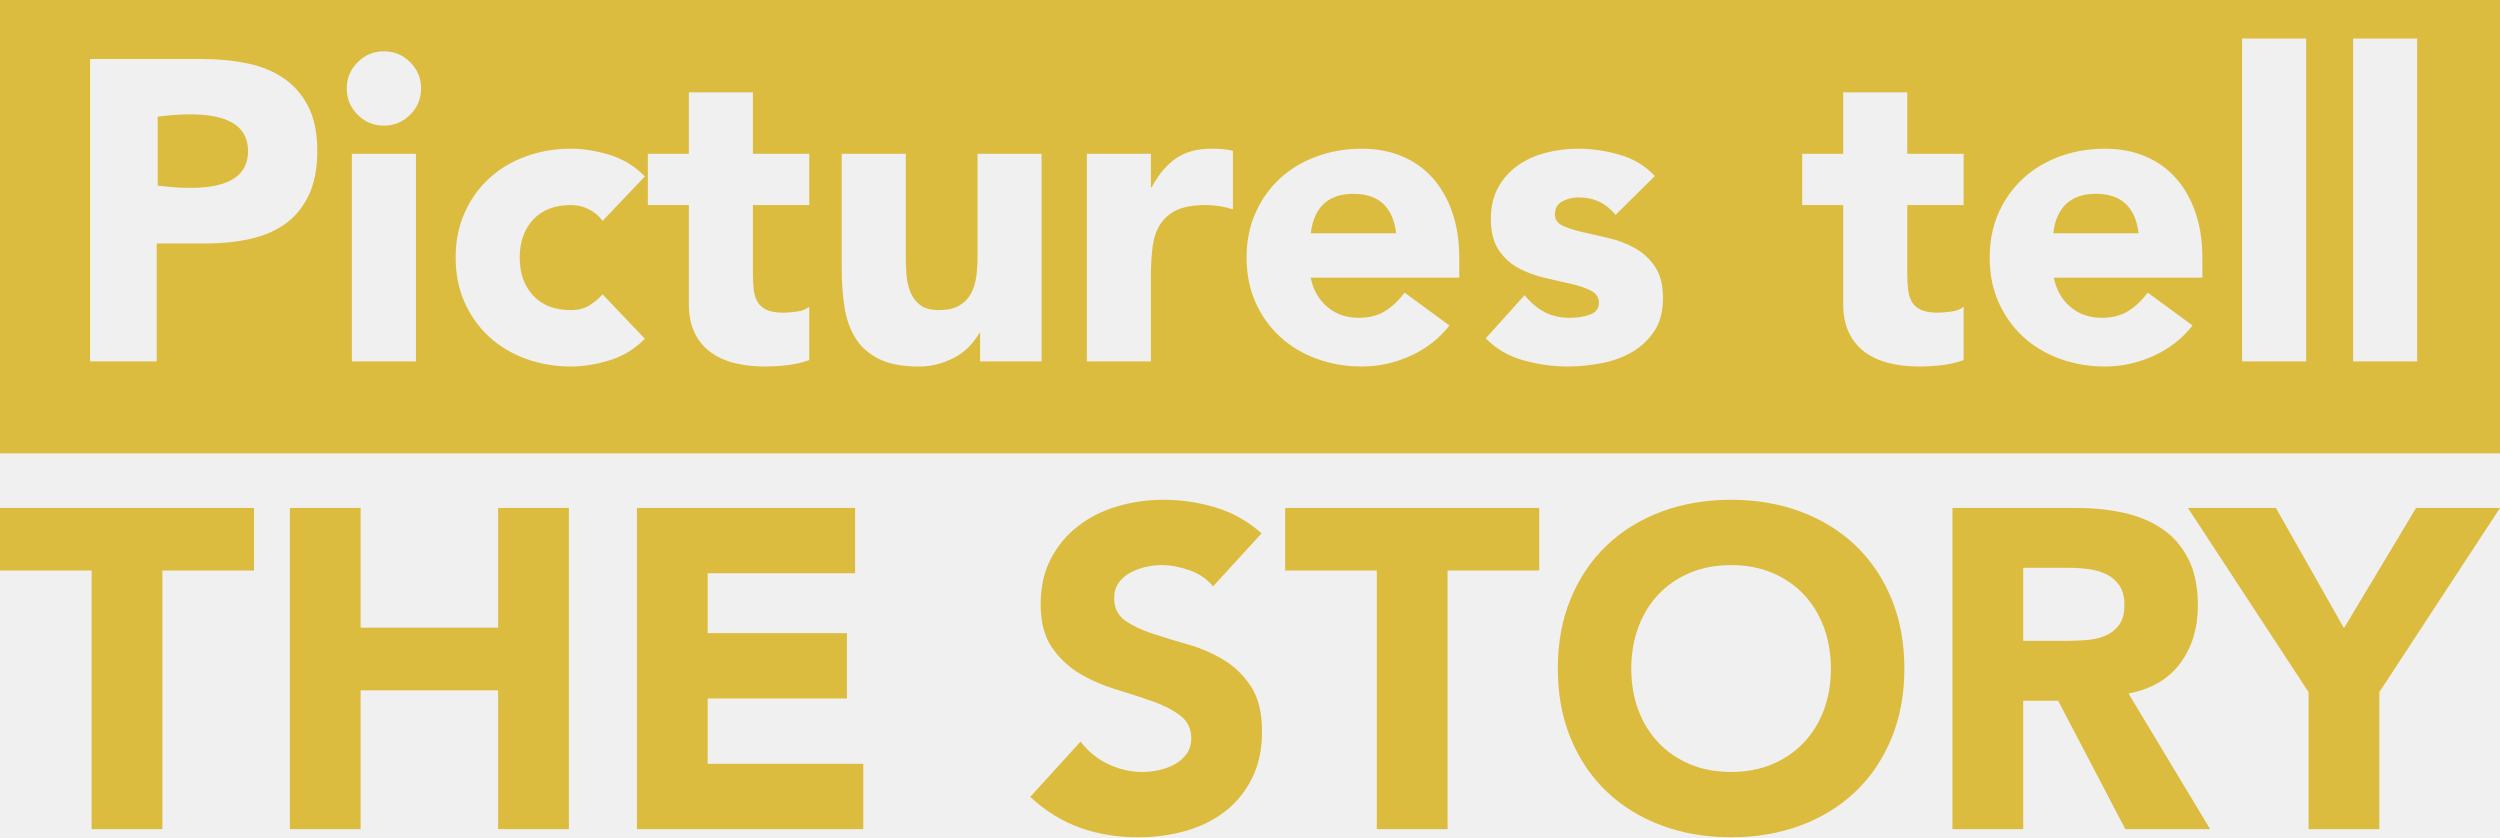
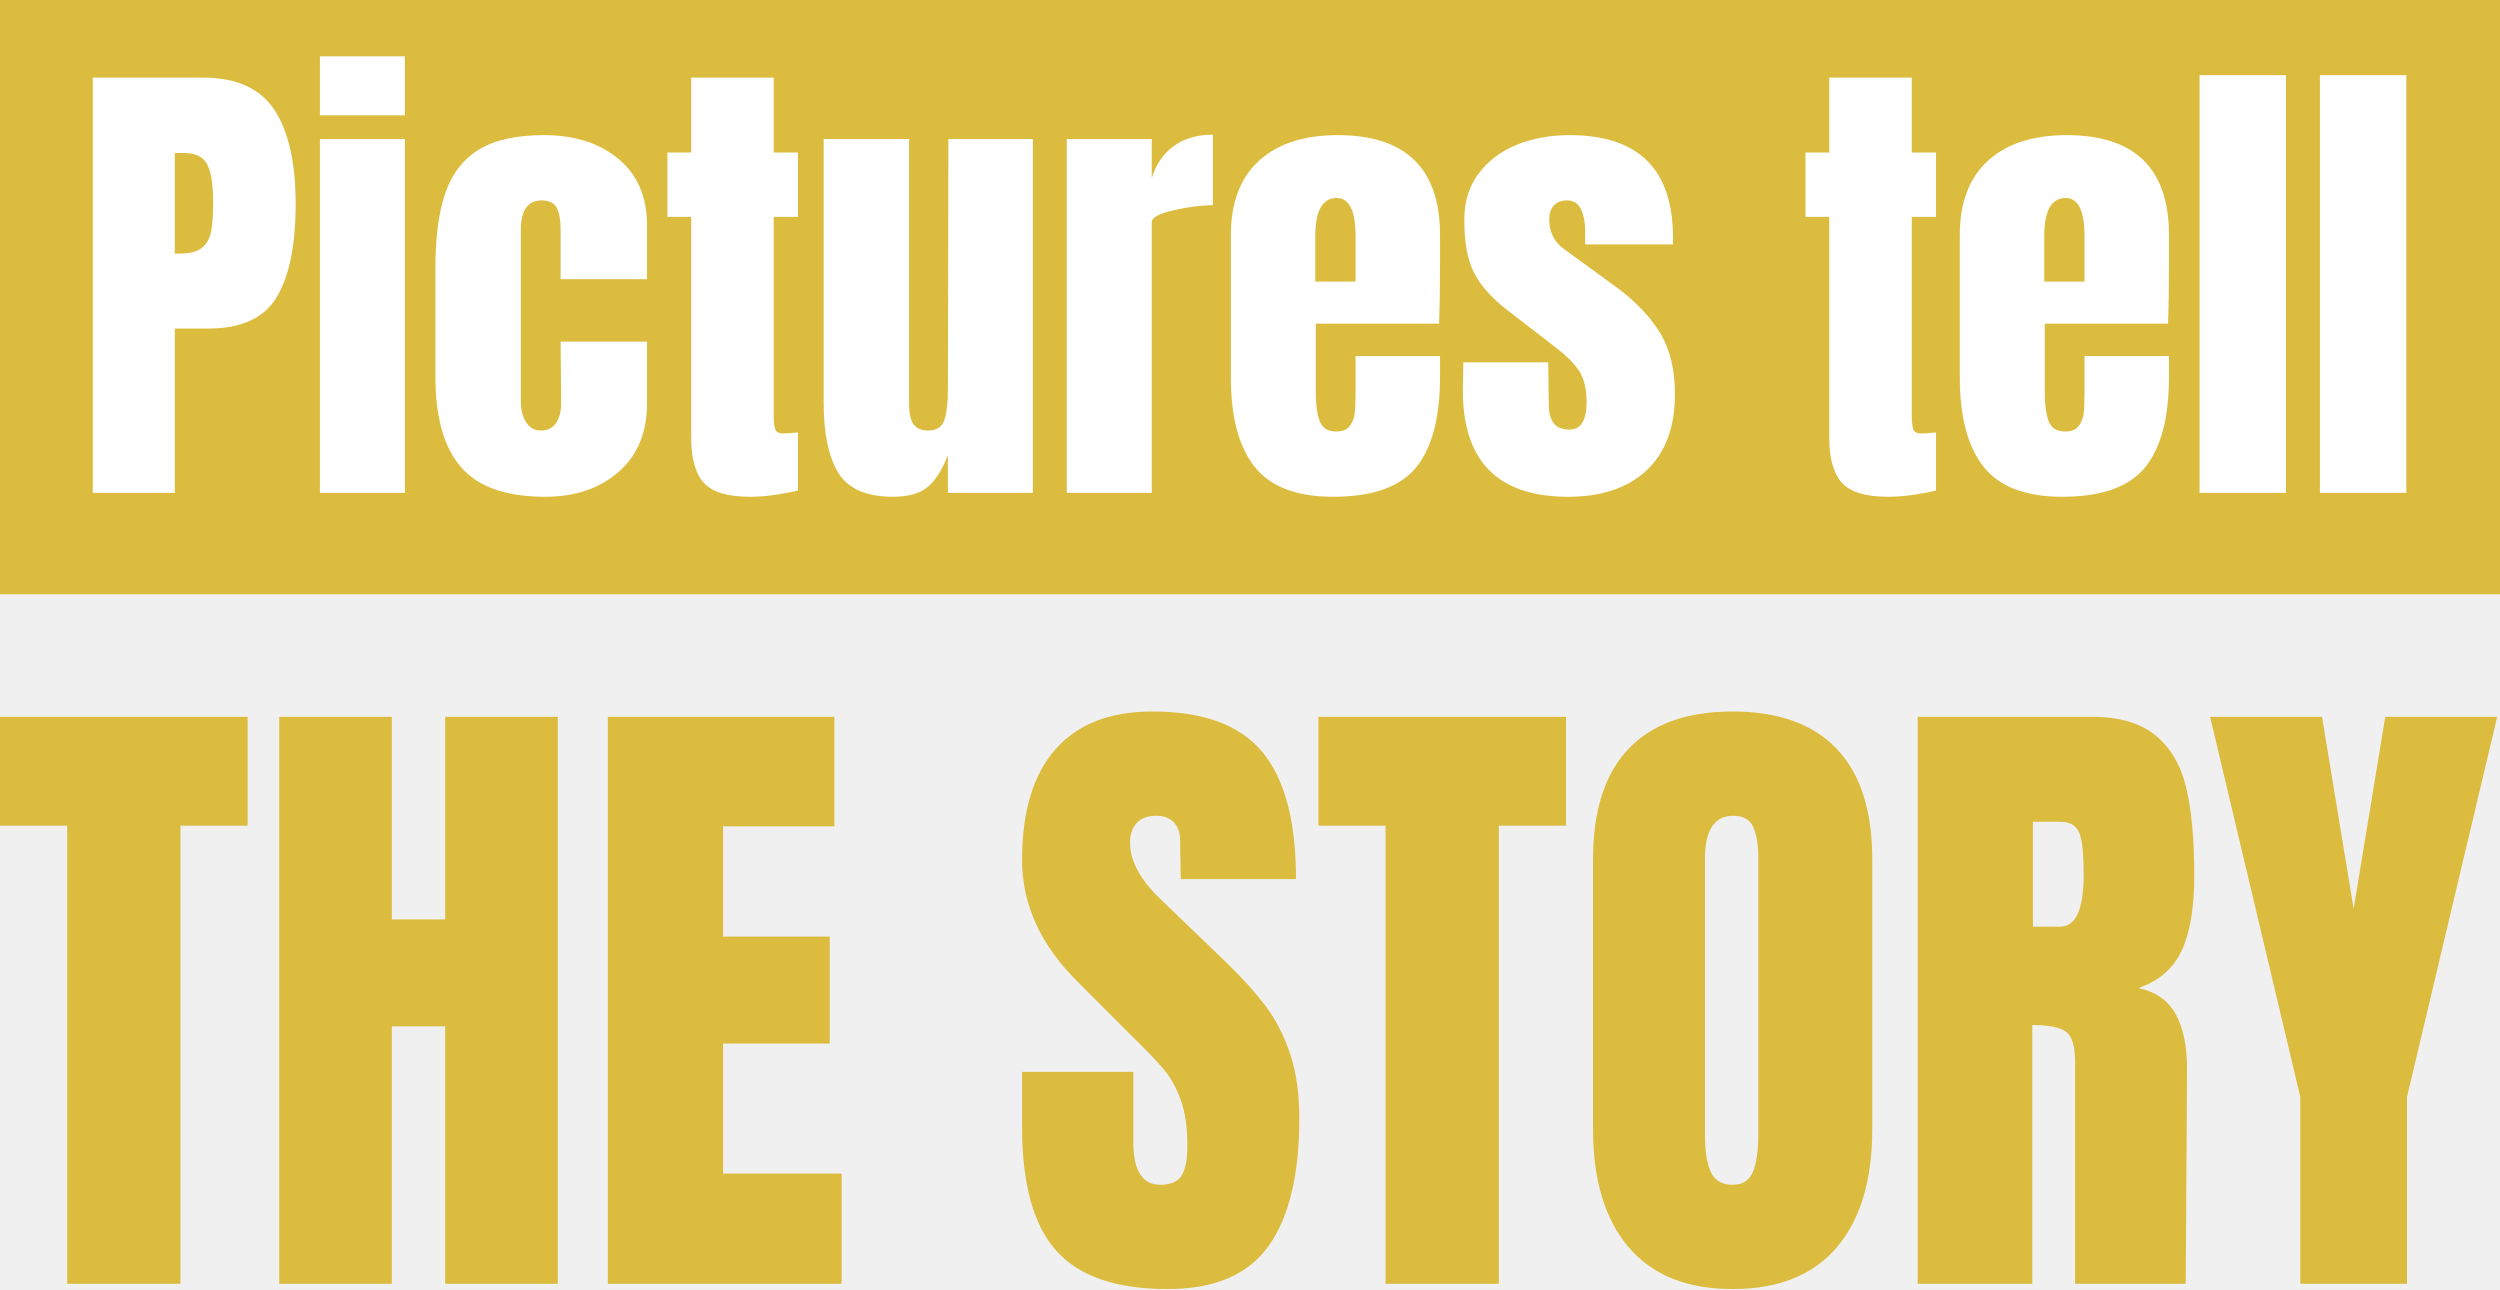
- <svg xmlns="http://www.w3.org/2000/svg" width="761px" height="255px" viewBox="0 0 761 255" version="1.1">
+ <svg xmlns="http://www.w3.org/2000/svg" width="896px" height="462px" viewBox="0 0 896 462" version="1.1">
  <defs />
  <g id="Page-1" stroke="none" stroke-width="1" fill="none" fill-rule="evenodd">
-     <g id="Group-4" fill="#DCBC3F">
-       <path d="M27.894,173.673 L0,173.673 L0,154.617 L77.329,154.617 L77.329,173.673 L49.435,173.673 L49.435,252.383 L27.894,252.383 L27.894,173.673 Z M88.238,154.617 L109.78,154.617 L109.78,191.072 L151.62,191.072 L151.62,154.617 L173.162,154.617 L173.162,252.383 L151.62,252.383 L151.62,210.128 L109.78,210.128 L109.78,252.383 L88.238,252.383 L88.238,154.617 Z M193.875,154.617 L260.295,154.617 L260.295,174.502 L215.416,174.502 L215.416,192.729 L257.809,192.729 L257.809,212.614 L215.416,212.614 L215.416,232.498 L262.78,232.498 L262.78,252.383 L193.875,252.383 L193.875,154.617 Z M369.246,178.506 C367.497,176.297 365.126,174.663 362.134,173.604 C359.142,172.545 356.312,172.016 353.642,172.016 C352.077,172.016 350.466,172.2 348.809,172.568 C347.152,172.937 345.587,173.512 344.114,174.295 C342.641,175.077 341.444,176.113 340.524,177.401 C339.603,178.69 339.143,180.255 339.143,182.096 C339.143,185.042 340.247,187.298 342.457,188.863 C344.666,190.428 347.451,191.763 350.811,192.867 C354.171,193.972 357.785,195.077 361.651,196.181 C365.518,197.286 369.131,198.851 372.491,200.876 C375.851,202.902 378.636,205.617 380.845,209.023 C383.055,212.43 384.159,216.987 384.159,222.694 C384.159,228.126 383.147,232.867 381.121,236.917 C379.096,240.968 376.357,244.328 372.905,246.998 C369.453,249.667 365.448,251.646 360.892,252.935 C356.335,254.224 351.525,254.869 346.461,254.869 C340.109,254.869 334.218,253.902 328.786,251.969 C323.355,250.035 318.292,246.906 313.597,242.579 L328.924,225.732 C331.134,228.678 333.918,230.956 337.279,232.567 C340.639,234.178 344.114,234.984 347.704,234.984 C349.453,234.984 351.225,234.777 353.021,234.363 C354.816,233.948 356.427,233.327 357.854,232.498 C359.281,231.67 360.431,230.611 361.306,229.322 C362.18,228.034 362.618,226.515 362.618,224.765 C362.618,221.82 361.49,219.495 359.235,217.792 C356.979,216.089 354.148,214.639 350.742,213.442 C347.336,212.246 343.654,211.049 339.695,209.852 C335.737,208.655 332.054,207.044 328.648,205.019 C325.242,202.994 322.411,200.324 320.156,197.01 C317.9,193.696 316.773,189.323 316.773,183.892 C316.773,178.644 317.808,174.041 319.88,170.083 C321.951,166.124 324.713,162.81 328.165,160.141 C331.617,157.471 335.599,155.469 340.109,154.134 C344.62,152.799 349.269,152.131 354.056,152.131 C359.58,152.131 364.919,152.914 370.074,154.479 C375.23,156.044 379.879,158.668 384.021,162.35 L369.246,178.506 Z M419.095,173.673 L391.202,173.673 L391.202,154.617 L468.531,154.617 L468.531,173.673 L440.637,173.673 L440.637,252.383 L419.095,252.383 L419.095,173.673 Z M474.192,203.5 C474.192,195.675 475.504,188.587 478.128,182.235 C480.752,175.882 484.411,170.474 489.106,166.009 C493.801,161.544 499.37,158.115 505.814,155.722 C512.258,153.328 519.301,152.131 526.942,152.131 C534.583,152.131 541.625,153.328 548.069,155.722 C554.513,158.115 560.083,161.544 564.778,166.009 C569.473,170.474 573.132,175.882 575.756,182.235 C578.379,188.587 579.691,195.675 579.691,203.5 C579.691,211.325 578.379,218.413 575.756,224.765 C573.132,231.118 569.473,236.526 564.778,240.991 C560.083,245.456 554.513,248.885 548.069,251.278 C541.625,253.672 534.583,254.869 526.942,254.869 C519.301,254.869 512.258,253.672 505.814,251.278 C499.37,248.885 493.801,245.456 489.106,240.991 C484.411,236.526 480.752,231.118 478.128,224.765 C475.504,218.413 474.192,211.325 474.192,203.5 Z M496.563,203.5 C496.563,208.103 497.276,212.315 498.703,216.135 C500.13,219.955 502.178,223.27 504.848,226.077 C507.517,228.885 510.716,231.071 514.445,232.636 C518.173,234.201 522.339,234.984 526.942,234.984 C531.545,234.984 535.71,234.201 539.439,232.636 C543.167,231.071 546.366,228.885 549.036,226.077 C551.705,223.27 553.754,219.955 555.181,216.135 C556.608,212.315 557.321,208.103 557.321,203.5 C557.321,198.989 556.608,194.801 555.181,190.934 C553.754,187.068 551.705,183.73 549.036,180.923 C546.366,178.115 543.167,175.929 539.439,174.364 C535.71,172.799 531.545,172.016 526.942,172.016 C522.339,172.016 518.173,172.799 514.445,174.364 C510.716,175.929 507.517,178.115 504.848,180.923 C502.178,183.73 500.13,187.068 498.703,190.934 C497.276,194.801 496.563,198.989 496.563,203.5 Z M594.328,154.617 L632.164,154.617 C637.136,154.617 641.854,155.1 646.318,156.067 C650.783,157.034 654.696,158.645 658.056,160.9 C661.416,163.155 664.086,166.193 666.065,170.014 C668.044,173.834 669.034,178.598 669.034,184.306 C669.034,191.21 667.239,197.079 663.648,201.912 C660.058,206.745 654.811,209.806 647.906,211.095 L672.762,252.383 L646.94,252.383 L626.503,213.304 L615.87,213.304 L615.87,252.383 L594.328,252.383 L594.328,154.617 Z M615.87,195.077 L628.574,195.077 C630.507,195.077 632.556,195.008 634.719,194.87 C636.882,194.731 638.839,194.317 640.588,193.627 C642.337,192.936 643.787,191.855 644.937,190.382 C646.088,188.909 646.664,186.837 646.664,184.168 C646.664,181.682 646.157,179.703 645.145,178.23 C644.132,176.757 642.843,175.629 641.278,174.847 C639.713,174.064 637.918,173.535 635.893,173.259 C633.867,172.983 631.888,172.845 629.955,172.845 L615.87,172.845 L615.87,195.077 Z M702.727,210.681 L665.996,154.617 L692.785,154.617 L713.498,191.21 L735.454,154.617 L761,154.617 L724.269,210.681 L724.269,252.383 L702.727,252.383 L702.727,210.681 Z" id="THE-STORY" />
-       <g id="Group-3">
-         <path d="M0,0 L761,0 L761,138 L0,138 L0,0 Z M27.42,17.96 L27.42,110 L47.7,110 L47.7,74.12 L62.52,74.12 C67.373,74.12 71.88,73.665 76.04,72.755 C80.2,71.845 83.797,70.307 86.83,68.14 C89.863,65.973 92.247,63.07 93.98,59.43 C95.713,55.79 96.58,51.283 96.58,45.91 C96.58,40.45 95.648,35.922 93.785,32.325 C91.922,28.728 89.408,25.868 86.245,23.745 C83.082,21.622 79.377,20.127 75.13,19.26 C70.883,18.393 66.377,17.96 61.61,17.96 L27.42,17.96 Z M107.11,46.82 L107.11,110 L126.61,110 L126.61,46.82 L107.11,46.82 Z M105.55,26.93 C105.55,30.05 106.655,32.715 108.865,34.925 C111.075,37.135 113.74,38.24 116.86,38.24 C119.98,38.24 122.645,37.135 124.855,34.925 C127.065,32.715 128.17,30.05 128.17,26.93 C128.17,23.81 127.065,21.145 124.855,18.935 C122.645,16.725 119.98,15.62 116.86,15.62 C113.74,15.62 111.075,16.725 108.865,18.935 C106.655,21.145 105.55,23.81 105.55,26.93 Z M183.42,67.23 L196.29,53.71 C193.257,50.59 189.682,48.402 185.565,47.145 C181.448,45.888 177.527,45.26 173.8,45.26 C168.947,45.26 164.375,46.04 160.085,47.6 C155.795,49.16 152.068,51.392 148.905,54.295 C145.742,57.198 143.25,60.687 141.43,64.76 C139.61,68.833 138.7,73.383 138.7,78.41 C138.7,83.437 139.61,87.987 141.43,92.06 C143.25,96.133 145.742,99.622 148.905,102.525 C152.068,105.428 155.795,107.66 160.085,109.22 C164.375,110.78 168.947,111.56 173.8,111.56 C177.527,111.56 181.448,110.932 185.565,109.675 C189.682,108.418 193.257,106.23 196.29,103.11 L183.42,89.59 C182.293,90.89 180.95,92.017 179.39,92.97 C177.83,93.923 175.967,94.4 173.8,94.4 C168.86,94.4 165.025,92.927 162.295,89.98 C159.565,87.033 158.2,83.177 158.2,78.41 C158.2,73.643 159.565,69.787 162.295,66.84 C165.025,63.893 168.86,62.42 173.8,62.42 C175.793,62.42 177.657,62.875 179.39,63.785 C181.123,64.695 182.467,65.843 183.42,67.23 Z M246.34,62.42 L246.34,46.82 L229.18,46.82 L229.18,28.1 L209.68,28.1 L209.68,46.82 L197.2,46.82 L197.2,62.42 L209.68,62.42 L209.68,92.45 C209.68,95.917 210.265,98.863 211.435,101.29 C212.605,103.717 214.23,105.688 216.31,107.205 C218.39,108.722 220.817,109.827 223.59,110.52 C226.363,111.213 229.397,111.56 232.69,111.56 C234.943,111.56 237.24,111.43 239.58,111.17 C241.92,110.91 244.173,110.39 246.34,109.61 L246.34,93.36 C245.473,94.14 244.195,94.638 242.505,94.855 C240.815,95.072 239.45,95.18 238.41,95.18 C236.33,95.18 234.662,94.898 233.405,94.335 C232.148,93.772 231.217,92.97 230.61,91.93 C230.003,90.89 229.613,89.655 229.44,88.225 C229.267,86.795 229.18,85.213 229.18,83.48 L229.18,62.42 L246.34,62.42 Z M317.06,110 L317.06,46.82 L297.56,46.82 L297.56,78.28 C297.56,80.36 297.43,82.353 297.17,84.26 C296.91,86.167 296.368,87.878 295.545,89.395 C294.722,90.912 293.53,92.125 291.97,93.035 C290.41,93.945 288.373,94.4 285.86,94.4 C283.347,94.4 281.418,93.88 280.075,92.84 C278.732,91.8 277.735,90.457 277.085,88.81 C276.435,87.163 276.045,85.365 275.915,83.415 C275.785,81.465 275.72,79.58 275.72,77.76 L275.72,46.82 L256.22,46.82 L256.22,81.66 C256.22,85.907 256.502,89.85 257.065,93.49 C257.628,97.13 258.755,100.293 260.445,102.98 C262.135,105.667 264.518,107.768 267.595,109.285 C270.672,110.802 274.68,111.56 279.62,111.56 C281.96,111.56 284.127,111.257 286.12,110.65 C288.113,110.043 289.89,109.263 291.45,108.31 C293.01,107.357 294.332,106.273 295.415,105.06 C296.498,103.847 297.387,102.633 298.08,101.42 L298.34,101.42 L298.34,110 L317.06,110 Z M330.84,46.82 L330.84,110 L350.34,110 L350.34,83.61 C350.34,80.49 350.513,77.63 350.86,75.03 C351.207,72.43 351.965,70.198 353.135,68.335 C354.305,66.472 355.973,65.02 358.14,63.98 C360.307,62.94 363.253,62.42 366.98,62.42 C368.453,62.42 369.862,62.528 371.205,62.745 C372.548,62.962 373.913,63.287 375.3,63.72 L375.3,45.91 C374.347,45.65 373.307,45.477 372.18,45.39 C371.053,45.303 369.927,45.26 368.8,45.26 C364.467,45.26 360.87,46.235 358.01,48.185 C355.15,50.135 352.68,53.06 350.6,56.96 L350.34,56.96 L350.34,46.82 L330.84,46.82 Z M441.21,99.08 L427.56,89.07 C425.913,91.323 423.985,93.165 421.775,94.595 C419.565,96.025 416.857,96.74 413.65,96.74 C409.837,96.74 406.63,95.635 404.03,93.425 C401.43,91.215 399.74,88.247 398.96,84.52 L444.2,84.52 L444.2,78.41 C444.2,73.383 443.507,68.833 442.12,64.76 C440.733,60.687 438.762,57.198 436.205,54.295 C433.648,51.392 430.528,49.16 426.845,47.6 C423.162,46.04 419.067,45.26 414.56,45.26 C409.707,45.26 405.135,46.04 400.845,47.6 C396.555,49.16 392.828,51.392 389.665,54.295 C386.502,57.198 384.01,60.687 382.19,64.76 C380.37,68.833 379.46,73.383 379.46,78.41 C379.46,83.437 380.37,87.987 382.19,92.06 C384.01,96.133 386.502,99.622 389.665,102.525 C392.828,105.428 396.555,107.66 400.845,109.22 C405.135,110.78 409.707,111.56 414.56,111.56 C419.673,111.56 424.613,110.477 429.38,108.31 C434.147,106.143 438.09,103.067 441.21,99.08 Z M491.78,65.41 L503.74,53.58 C500.793,50.46 497.197,48.293 492.95,47.08 C488.703,45.867 484.5,45.26 480.34,45.26 C477.047,45.26 473.797,45.672 470.59,46.495 C467.383,47.318 464.545,48.597 462.075,50.33 C459.605,52.063 457.612,54.273 456.095,56.96 C454.578,59.647 453.82,62.853 453.82,66.58 C453.82,70.567 454.622,73.752 456.225,76.135 C457.828,78.518 459.865,80.36 462.335,81.66 C464.805,82.96 467.448,83.935 470.265,84.585 C473.082,85.235 475.725,85.842 478.195,86.405 C480.665,86.968 482.702,87.662 484.305,88.485 C485.908,89.308 486.71,90.543 486.71,92.19 C486.71,93.923 485.8,95.115 483.98,95.765 C482.16,96.415 480.123,96.74 477.87,96.74 C474.923,96.74 472.345,96.155 470.135,94.985 C467.925,93.815 465.91,92.103 464.09,89.85 L452.26,102.98 C455.38,106.187 459.193,108.418 463.7,109.675 C468.207,110.932 472.67,111.56 477.09,111.56 C480.47,111.56 483.893,111.235 487.36,110.585 C490.827,109.935 493.947,108.808 496.72,107.205 C499.493,105.602 501.768,103.478 503.545,100.835 C505.322,98.192 506.21,94.833 506.21,90.76 C506.21,86.773 505.408,83.588 503.805,81.205 C502.202,78.822 500.165,76.937 497.695,75.55 C495.225,74.163 492.582,73.145 489.765,72.495 C486.948,71.845 484.305,71.238 481.835,70.675 C479.365,70.112 477.328,69.462 475.725,68.725 C474.122,67.988 473.32,66.84 473.32,65.28 C473.32,63.373 474.1,62.03 475.66,61.25 C477.22,60.47 478.823,60.08 480.47,60.08 C485.15,60.08 488.92,61.857 491.78,65.41 Z M597.73,62.42 L597.73,46.82 L580.57,46.82 L580.57,28.1 L561.07,28.1 L561.07,46.82 L548.59,46.82 L548.59,62.42 L561.07,62.42 L561.07,92.45 C561.07,95.917 561.655,98.863 562.825,101.29 C563.995,103.717 565.62,105.688 567.7,107.205 C569.78,108.722 572.207,109.827 574.98,110.52 C577.753,111.213 580.787,111.56 584.08,111.56 C586.333,111.56 588.63,111.43 590.97,111.17 C593.31,110.91 595.563,110.39 597.73,109.61 L597.73,93.36 C596.863,94.14 595.585,94.638 593.895,94.855 C592.205,95.072 590.84,95.18 589.8,95.18 C587.72,95.18 586.052,94.898 584.795,94.335 C583.538,93.772 582.607,92.97 582,91.93 C581.393,90.89 581.003,89.655 580.83,88.225 C580.657,86.795 580.57,85.213 580.57,83.48 L580.57,62.42 L597.73,62.42 Z M667.41,99.08 L653.76,89.07 C652.113,91.323 650.185,93.165 647.975,94.595 C645.765,96.025 643.057,96.74 639.85,96.74 C636.037,96.74 632.83,95.635 630.23,93.425 C627.63,91.215 625.94,88.247 625.16,84.52 L670.4,84.52 L670.4,78.41 C670.4,73.383 669.707,68.833 668.32,64.76 C666.933,60.687 664.962,57.198 662.405,54.295 C659.848,51.392 656.728,49.16 653.045,47.6 C649.362,46.04 645.267,45.26 640.76,45.26 C635.907,45.26 631.335,46.04 627.045,47.6 C622.755,49.16 619.028,51.392 615.865,54.295 C612.702,57.198 610.21,60.687 608.39,64.76 C606.57,68.833 605.66,73.383 605.66,78.41 C605.66,83.437 606.57,87.987 608.39,92.06 C610.21,96.133 612.702,99.622 615.865,102.525 C619.028,105.428 622.755,107.66 627.045,109.22 C631.335,110.78 635.907,111.56 640.76,111.56 C645.873,111.56 650.813,110.477 655.58,108.31 C660.347,106.143 664.29,103.067 667.41,99.08 Z M682.49,11.72 L682.49,110 L701.99,110 L701.99,11.72 L682.49,11.72 Z M716.29,11.72 L716.29,110 L735.79,110 L735.79,11.72 L716.29,11.72 Z" id="Combined-Shape" />
-         <path d="M625,71 L651,71 C650,63 645.667,59 638,59 C630.333,59 626,63 625,71 Z" id="Path-3" />
-         <path d="M399,71 L425,71 C424,63 419.667,59 412,59 C404.333,59 400,63 399,71 Z" id="Path-3" />
-         <path d="M48,35.5 L48,56.5 C66.333,58.833 75.5,55.333 75.5,46 C75.5,36.667 66.333,33.167 48,35.5 Z" id="Path-4" />
+     <g id="Group-13">
+       <g id="Group-12">
+         <rect id="Rectangle-8" fill="#DCBC3F" x="0" y="0" width="896" height="213" />
+         <path d="M33.252,27.813 L72.736,27.813 C84.68,27.813 93.203,31.653 98.305,39.335 C103.408,47.017 105.959,58.251 105.959,73.037 C105.959,87.823 103.698,98.97 99.175,106.479 C94.653,113.987 86.536,117.742 74.824,117.742 L62.648,117.742 L62.648,176.655 L33.252,176.655 L33.252,27.813 Z M64.387,90.884 C67.982,90.884 70.62,90.22 72.302,88.892 C73.983,87.563 75.085,85.657 75.606,83.174 C76.128,80.69 76.389,77.138 76.389,72.517 C76.389,66.279 75.693,61.774 74.302,59.002 C72.91,56.229 70.127,54.843 65.953,54.843 L62.648,54.843 L62.648,90.884 L64.387,90.884 Z M114.656,41.328 L114.656,20.189 L145.095,20.189 L145.095,41.328 L114.656,41.328 Z M114.656,176.655 L114.656,49.818 L145.095,49.818 L145.095,176.655 L114.656,176.655 Z M165.272,167.471 C159.126,160.425 156.053,149.624 156.053,135.069 L156.053,95.909 C156.053,84.935 157.242,76.012 159.619,69.138 C161.996,62.265 165.997,57.096 171.621,53.63 C177.245,50.165 185.043,48.432 195.016,48.432 C205.916,48.432 214.787,51.262 221.628,56.923 C228.47,62.583 231.891,70.496 231.891,80.661 L231.891,100.068 L200.93,100.068 L200.93,82.221 C200.93,78.871 200.466,76.3 199.538,74.51 C198.611,72.719 196.813,71.824 194.146,71.824 C189.16,71.824 186.667,75.347 186.667,82.394 L186.667,143.906 C186.667,146.794 187.275,149.249 188.493,151.27 C189.711,153.292 191.537,154.302 193.972,154.302 C196.407,154.302 198.234,153.321 199.451,151.357 C200.669,149.393 201.22,146.852 201.104,143.733 L200.93,122.42 L231.891,122.42 L231.891,144.599 C231.891,154.996 228.499,163.168 221.715,169.117 C214.932,175.066 206.148,178.041 195.364,178.041 C181.448,178.041 171.418,174.518 165.272,167.471 Z M252.242,173.016 C249.227,169.666 247.719,164.295 247.719,156.902 L247.719,77.715 L239.196,77.715 L239.196,54.67 L247.719,54.67 L247.719,27.813 L277.289,27.813 L277.289,54.67 L285.986,54.67 L285.986,77.715 L277.289,77.715 L277.289,148.931 C277.289,151.126 277.463,152.743 277.811,153.783 C278.159,154.822 279.086,155.342 280.594,155.342 C281.754,155.342 282.855,155.284 283.899,155.169 C284.942,155.053 285.638,154.996 285.986,154.996 L285.986,175.788 C284.247,176.25 281.725,176.741 278.42,177.261 C275.115,177.781 271.897,178.041 268.766,178.041 C260.765,178.041 255.257,176.366 252.242,173.016 Z M300.51,169.551 C296.973,163.89 295.205,155.458 295.205,144.253 L295.205,49.818 L325.818,49.818 L325.818,144.686 C325.818,148.209 326.369,150.693 327.471,152.137 C328.572,153.58 330.283,154.302 332.602,154.302 C335.733,154.302 337.704,153.003 338.516,150.404 C339.327,147.805 339.733,144.079 339.733,139.228 L339.733,138.188 L339.907,49.818 L370.173,49.818 L370.173,176.655 L339.733,176.655 L339.733,163.139 C337.646,168.453 335.211,172.265 332.428,174.575 C329.645,176.886 325.528,178.041 320.078,178.041 C310.569,178.041 304.047,175.211 300.51,169.551 Z M382.348,49.818 L412.788,49.818 L412.788,63.854 C414.295,58.886 416.933,55.045 420.702,52.331 C424.471,49.616 429.138,48.259 434.704,48.259 L434.704,73.557 C430.414,73.557 425.688,74.163 420.528,75.376 C415.368,76.589 412.788,78.004 412.788,79.621 L412.788,176.655 L382.348,176.655 L382.348,49.818 Z M449.663,167.298 C443.981,160.136 441.14,149.451 441.14,135.242 L441.14,84.3 C441.14,72.633 444.503,63.738 451.228,57.616 C457.954,51.493 467.347,48.432 479.407,48.432 C503.874,48.432 516.108,60.388 516.108,84.3 L516.108,93.483 C516.108,102.725 515.992,110.233 515.76,116.009 L471.579,116.009 L471.579,140.614 C471.579,145.003 472.043,148.44 472.971,150.924 C473.899,153.407 475.87,154.649 478.885,154.649 C481.204,154.649 482.856,153.956 483.842,152.57 C484.828,151.184 485.408,149.595 485.582,147.805 C485.755,146.014 485.842,143.386 485.842,139.921 L485.842,127.618 L516.108,127.618 L516.108,134.896 C516.108,149.682 513.238,160.569 507.498,167.558 C501.758,174.547 491.872,178.041 477.841,178.041 C464.738,178.041 455.345,174.46 449.663,167.298 Z M485.842,100.934 L485.842,84.646 C485.842,75.521 483.581,70.958 479.059,70.958 C473.957,70.958 471.405,75.521 471.405,84.646 L471.405,100.934 L485.842,100.934 Z M524.283,139.921 L524.457,129.871 L554.896,129.871 L555.07,144.772 C555.07,147.776 555.65,150.057 556.81,151.617 C557.969,153.176 559.883,153.956 562.55,153.956 C566.608,153.956 568.638,150.664 568.638,144.079 C568.638,139.228 567.681,135.416 565.768,132.643 C563.854,129.871 560.81,126.925 556.636,123.806 L540.459,111.331 C534.893,107.056 530.893,102.638 528.458,98.075 C526.022,93.512 524.805,87.072 524.805,78.755 C524.805,72.286 526.515,66.77 529.936,62.207 C533.357,57.645 537.908,54.208 543.59,51.898 C549.272,49.587 555.592,48.432 562.55,48.432 C587.249,48.432 599.599,60.677 599.599,85.166 L599.599,87.592 L568.116,87.592 L568.116,82.74 C568.116,79.737 567.623,77.167 566.637,75.03 C565.652,72.893 563.999,71.824 561.68,71.824 C559.593,71.824 557.998,72.431 556.897,73.643 C555.795,74.856 555.244,76.502 555.244,78.582 C555.244,83.202 557.042,86.783 560.636,89.325 L579.422,103.013 C586.148,107.981 591.308,113.381 594.902,119.214 C598.497,125.048 600.295,132.412 600.295,141.307 C600.295,153.09 596.932,162.157 590.206,168.511 C583.48,174.864 574.088,178.041 562.028,178.041 C536.865,178.041 524.283,165.334 524.283,139.921 Z M660.13,173.016 C657.115,169.666 655.607,164.295 655.607,156.902 L655.607,77.715 L647.084,77.715 L647.084,54.67 L655.607,54.67 L655.607,27.813 L685.177,27.813 L685.177,54.67 L693.874,54.67 L693.874,77.715 L685.177,77.715 L685.177,148.931 C685.177,151.126 685.351,152.743 685.699,153.783 C686.047,154.822 686.974,155.342 688.482,155.342 C689.641,155.342 690.743,155.284 691.787,155.169 C692.83,155.053 693.526,154.996 693.874,154.996 L693.874,175.788 C692.135,176.25 689.612,176.741 686.308,177.261 C683.003,177.781 679.785,178.041 676.654,178.041 C668.653,178.041 663.145,176.366 660.13,173.016 Z M710.92,167.298 C705.238,160.136 702.397,149.451 702.397,135.242 L702.397,84.3 C702.397,72.633 705.76,63.738 712.485,57.616 C719.211,51.493 728.604,48.432 740.664,48.432 C765.131,48.432 777.365,60.388 777.365,84.3 L777.365,93.483 C777.365,102.725 777.249,110.233 777.017,116.009 L732.836,116.009 L732.836,140.614 C732.836,145.003 733.3,148.44 734.228,150.924 C735.156,153.407 737.127,154.649 740.142,154.649 C742.461,154.649 744.113,153.956 745.099,152.57 C746.085,151.184 746.665,149.595 746.838,147.805 C747.012,146.014 747.099,143.386 747.099,139.921 L747.099,127.618 L777.365,127.618 L777.365,134.896 C777.365,149.682 774.495,160.569 768.755,167.558 C763.015,174.547 753.129,178.041 739.098,178.041 C725.995,178.041 716.602,174.46 710.92,167.298 Z M747.099,100.934 L747.099,84.646 C747.099,75.521 744.838,70.958 740.316,70.958 C735.214,70.958 732.662,75.521 732.662,84.646 L732.662,100.934 L747.099,100.934 Z M788.323,176.655 L788.323,26.946 L819.284,26.946 L819.284,176.655 L788.323,176.655 Z M831.46,176.655 L831.46,26.946 L862.421,26.946 L862.421,176.655 L831.46,176.655 Z" id="Pictures-tell" fill="#FFFFFF" />
      </g>
+       <path d="M24.074,460.107 L24.074,295.927 L0,295.927 L0,256.893 L88.745,256.893 L88.745,295.927 L64.67,295.927 L64.67,460.107 L24.074,460.107 Z M100.074,460.107 L100.074,256.893 L140.434,256.893 L140.434,329.52 L159.552,329.52 L159.552,256.893 L199.912,256.893 L199.912,460.107 L159.552,460.107 L159.552,367.845 L140.434,367.845 L140.434,460.107 L100.074,460.107 Z M217.849,460.107 L217.849,256.893 L299.041,256.893 L299.041,296.163 L259.153,296.163 L259.153,335.671 L297.389,335.671 L297.389,373.995 L259.153,373.995 L259.153,420.6 L301.638,420.6 L301.638,460.107 L217.849,460.107 Z M378.581,448.279 C370.399,439.131 366.308,424.385 366.308,404.04 L366.308,384.168 L406.196,384.168 L406.196,409.481 C406.196,419.575 409.422,424.622 415.873,424.622 C419.492,424.622 422.009,423.557 423.426,421.428 C424.842,419.299 425.55,415.711 425.55,410.664 C425.55,404.04 424.763,398.559 423.19,394.222 C421.616,389.885 419.61,386.258 417.171,383.34 C414.732,380.422 410.366,375.888 404.072,369.737 L386.606,352.231 C373.074,338.983 366.308,324.316 366.308,308.229 C366.308,290.88 370.281,277.671 378.227,268.603 C386.173,259.534 397.778,255 413.041,255 C431.293,255 444.432,259.85 452.456,269.549 C460.481,279.249 464.494,294.428 464.494,315.089 L423.19,315.089 L422.954,301.131 C422.954,298.45 422.206,296.321 420.711,294.744 C419.217,293.167 417.132,292.378 414.457,292.378 C411.31,292.378 408.95,293.246 407.376,294.981 C405.803,296.715 405.016,299.081 405.016,302.078 C405.016,308.702 408.792,315.562 416.345,322.659 L439.947,345.37 C445.454,350.733 450.018,355.819 453.637,360.629 C457.256,365.439 460.167,371.117 462.369,377.662 C464.572,384.207 465.674,391.975 465.674,400.965 C465.674,420.994 462.015,436.174 454.699,446.505 C447.382,456.835 435.306,462 418.469,462 C400.059,462 386.763,457.426 378.581,448.279 Z M496.593,460.107 L496.593,295.927 L472.518,295.927 L472.518,256.893 L561.263,256.893 L561.263,295.927 L537.189,295.927 L537.189,460.107 L496.593,460.107 Z M583.685,446.978 C575.189,436.963 570.94,422.887 570.94,404.75 L570.94,307.992 C570.94,290.486 575.189,277.277 583.685,268.366 C592.182,259.455 604.613,255 620.977,255 C637.341,255 649.772,259.455 658.269,268.366 C666.766,277.277 671.014,290.486 671.014,307.992 L671.014,404.75 C671.014,423.045 666.766,437.16 658.269,447.096 C649.772,457.032 637.341,462 620.977,462 C604.613,462 592.182,456.993 583.685,446.978 Z M628.294,419.89 C629.553,416.736 630.182,412.32 630.182,406.642 L630.182,307.282 C630.182,302.866 629.592,299.278 628.412,296.518 C627.232,293.758 624.832,292.378 621.213,292.378 C614.447,292.378 611.064,297.504 611.064,307.755 L611.064,406.879 C611.064,412.714 611.772,417.13 613.188,420.127 C614.604,423.123 617.201,424.622 620.977,424.622 C624.596,424.622 627.035,423.045 628.294,419.89 Z M687.3,256.893 L749.61,256.893 C759.523,256.893 767.193,259.14 772.622,263.635 C778.051,268.13 781.709,274.438 783.597,282.561 C785.485,290.683 786.429,301.053 786.429,313.67 C786.429,325.183 784.935,334.173 781.945,340.639 C778.955,347.105 773.763,351.6 766.367,354.123 C772.504,355.385 776.949,358.461 779.703,363.35 C782.456,368.239 783.833,374.863 783.833,383.222 L783.361,460.107 L743.709,460.107 L743.709,380.619 C743.709,374.942 742.608,371.314 740.405,369.737 C738.202,368.16 734.19,367.371 728.368,367.371 L728.368,460.107 L687.3,460.107 L687.3,256.893 Z M738.281,332.122 C743.945,332.122 746.777,325.971 746.777,313.67 C746.777,308.307 746.541,304.286 746.069,301.605 C745.597,298.923 744.732,297.07 743.473,296.045 C742.214,295.02 740.405,294.507 738.045,294.507 L728.604,294.507 L728.604,332.122 L738.281,332.122 Z M824.429,460.107 L824.429,393.158 L792.094,256.893 L832.218,256.893 L843.547,325.735 L854.876,256.893 L895,256.893 L862.665,393.158 L862.665,460.107 L824.429,460.107 Z" id="THE-STORY" fill="#DCBC3F" />
    </g>
  </g>
</svg>
